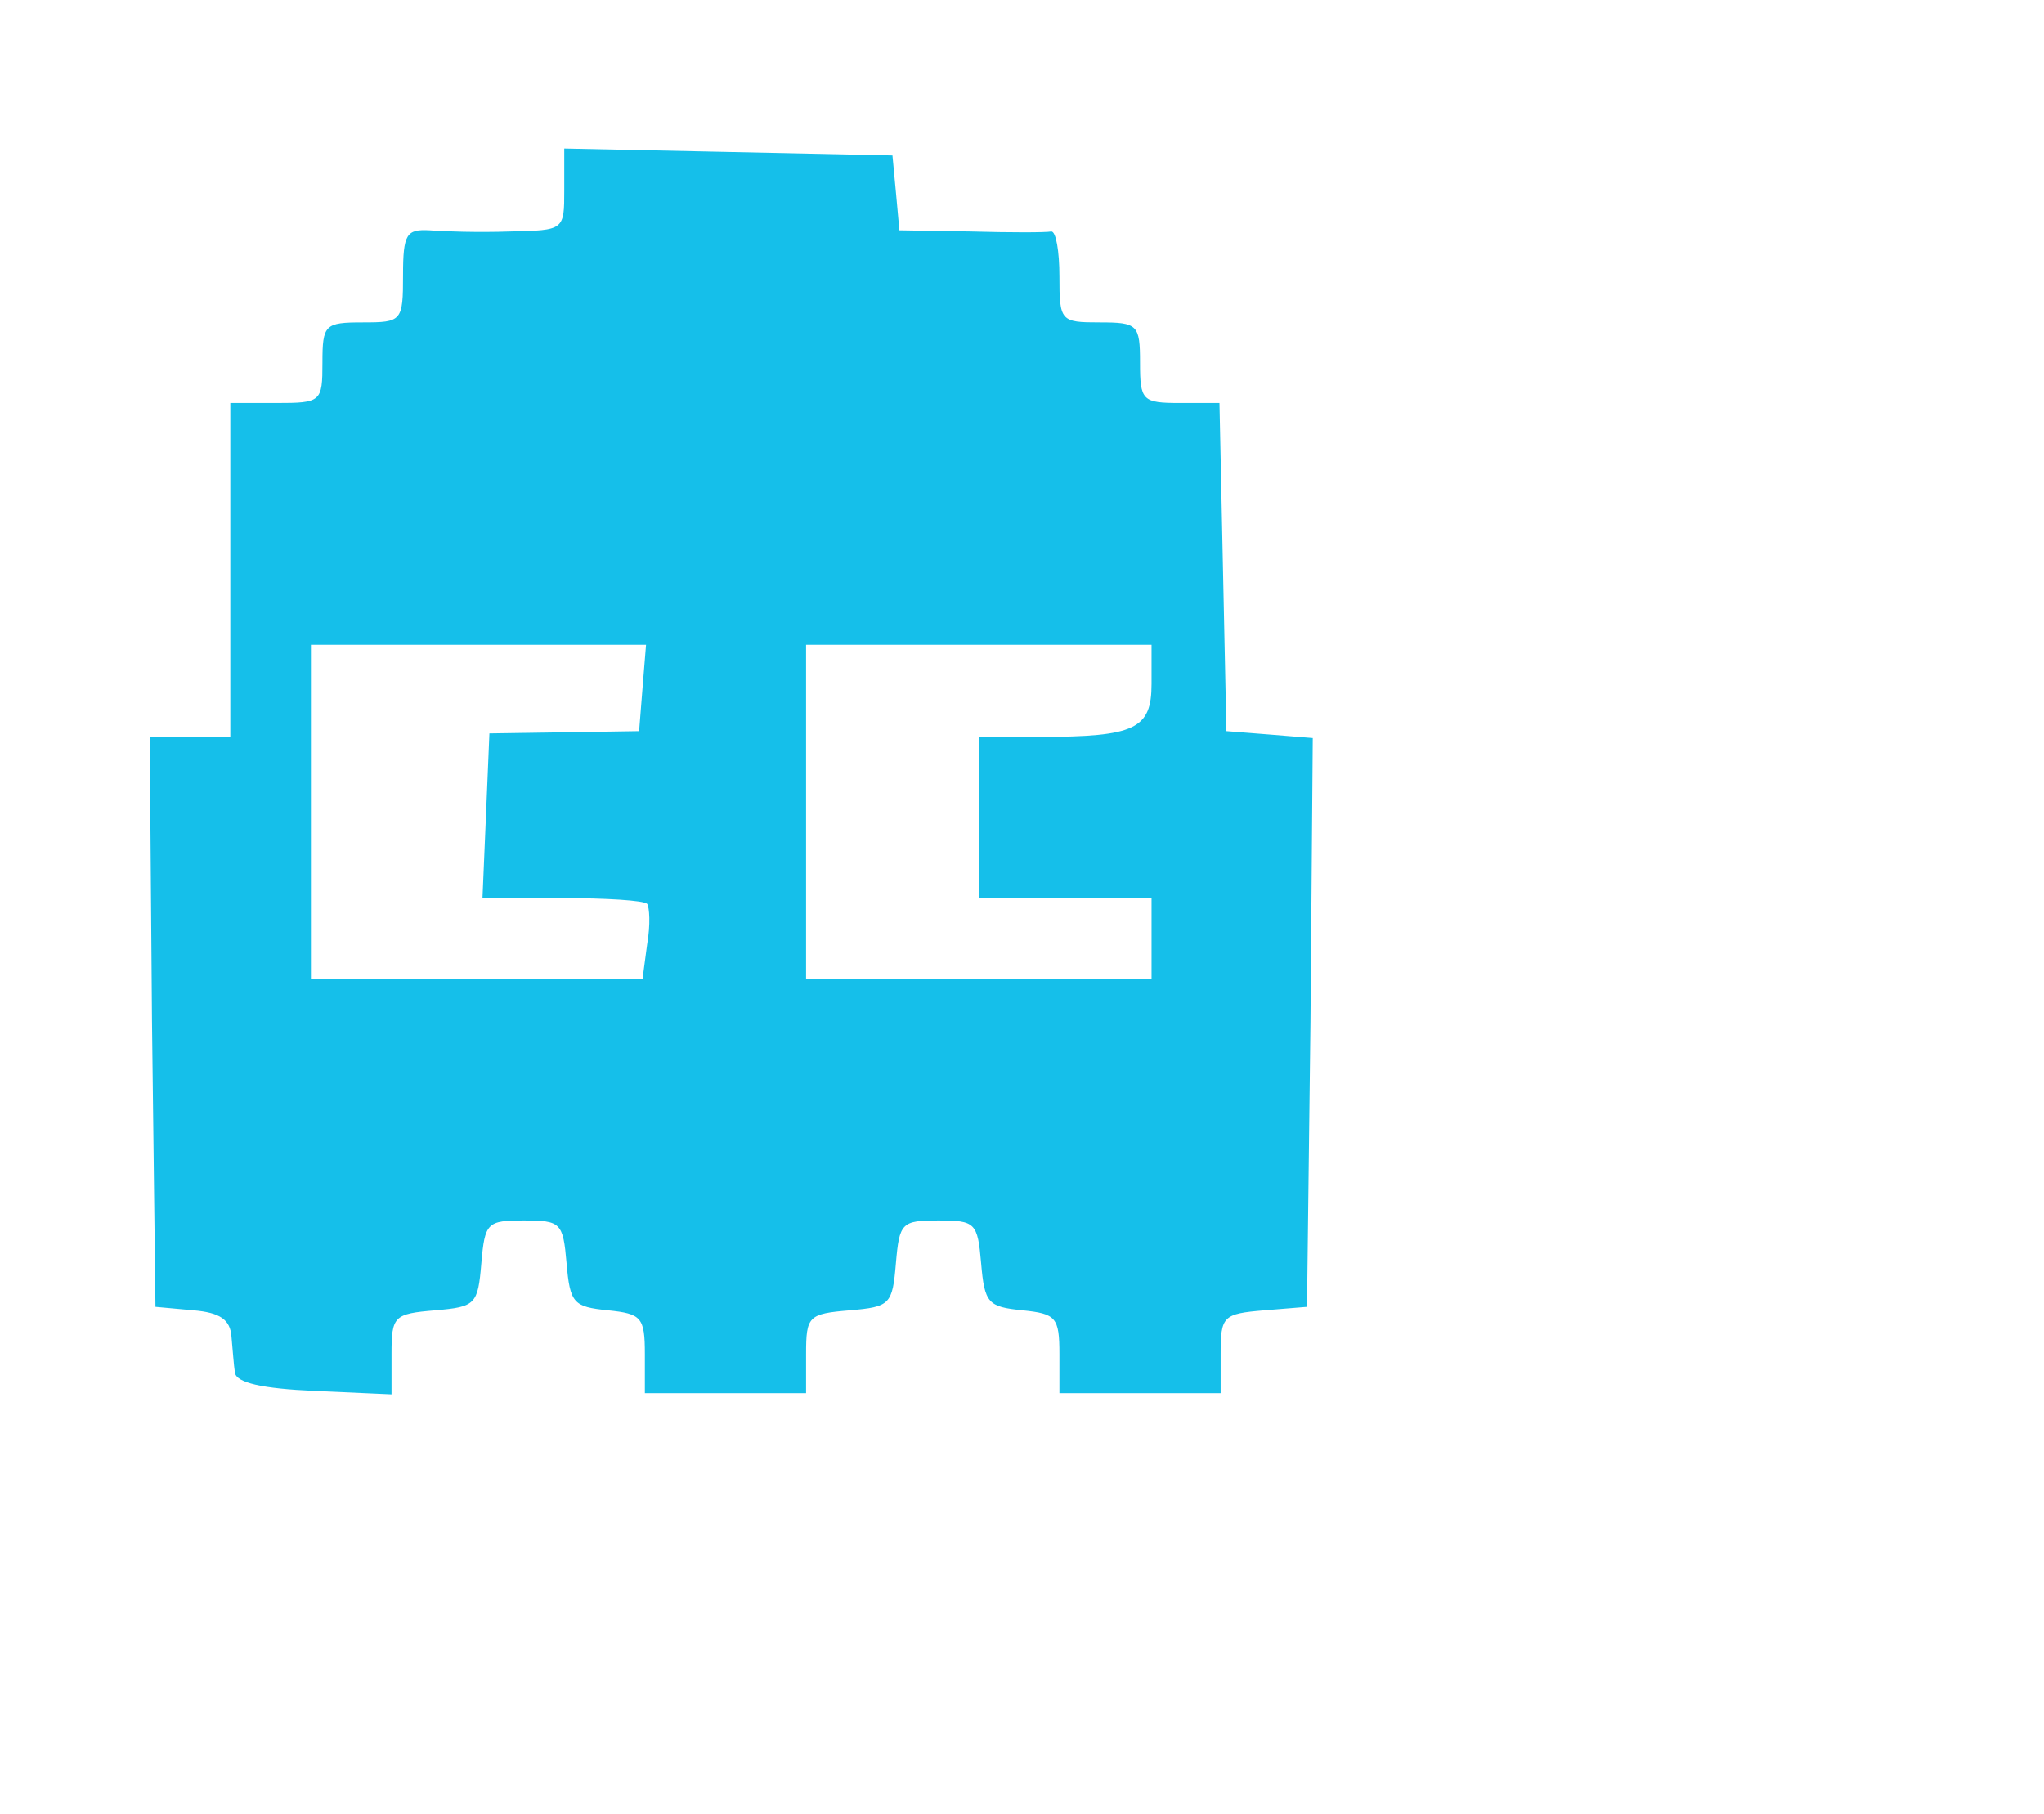
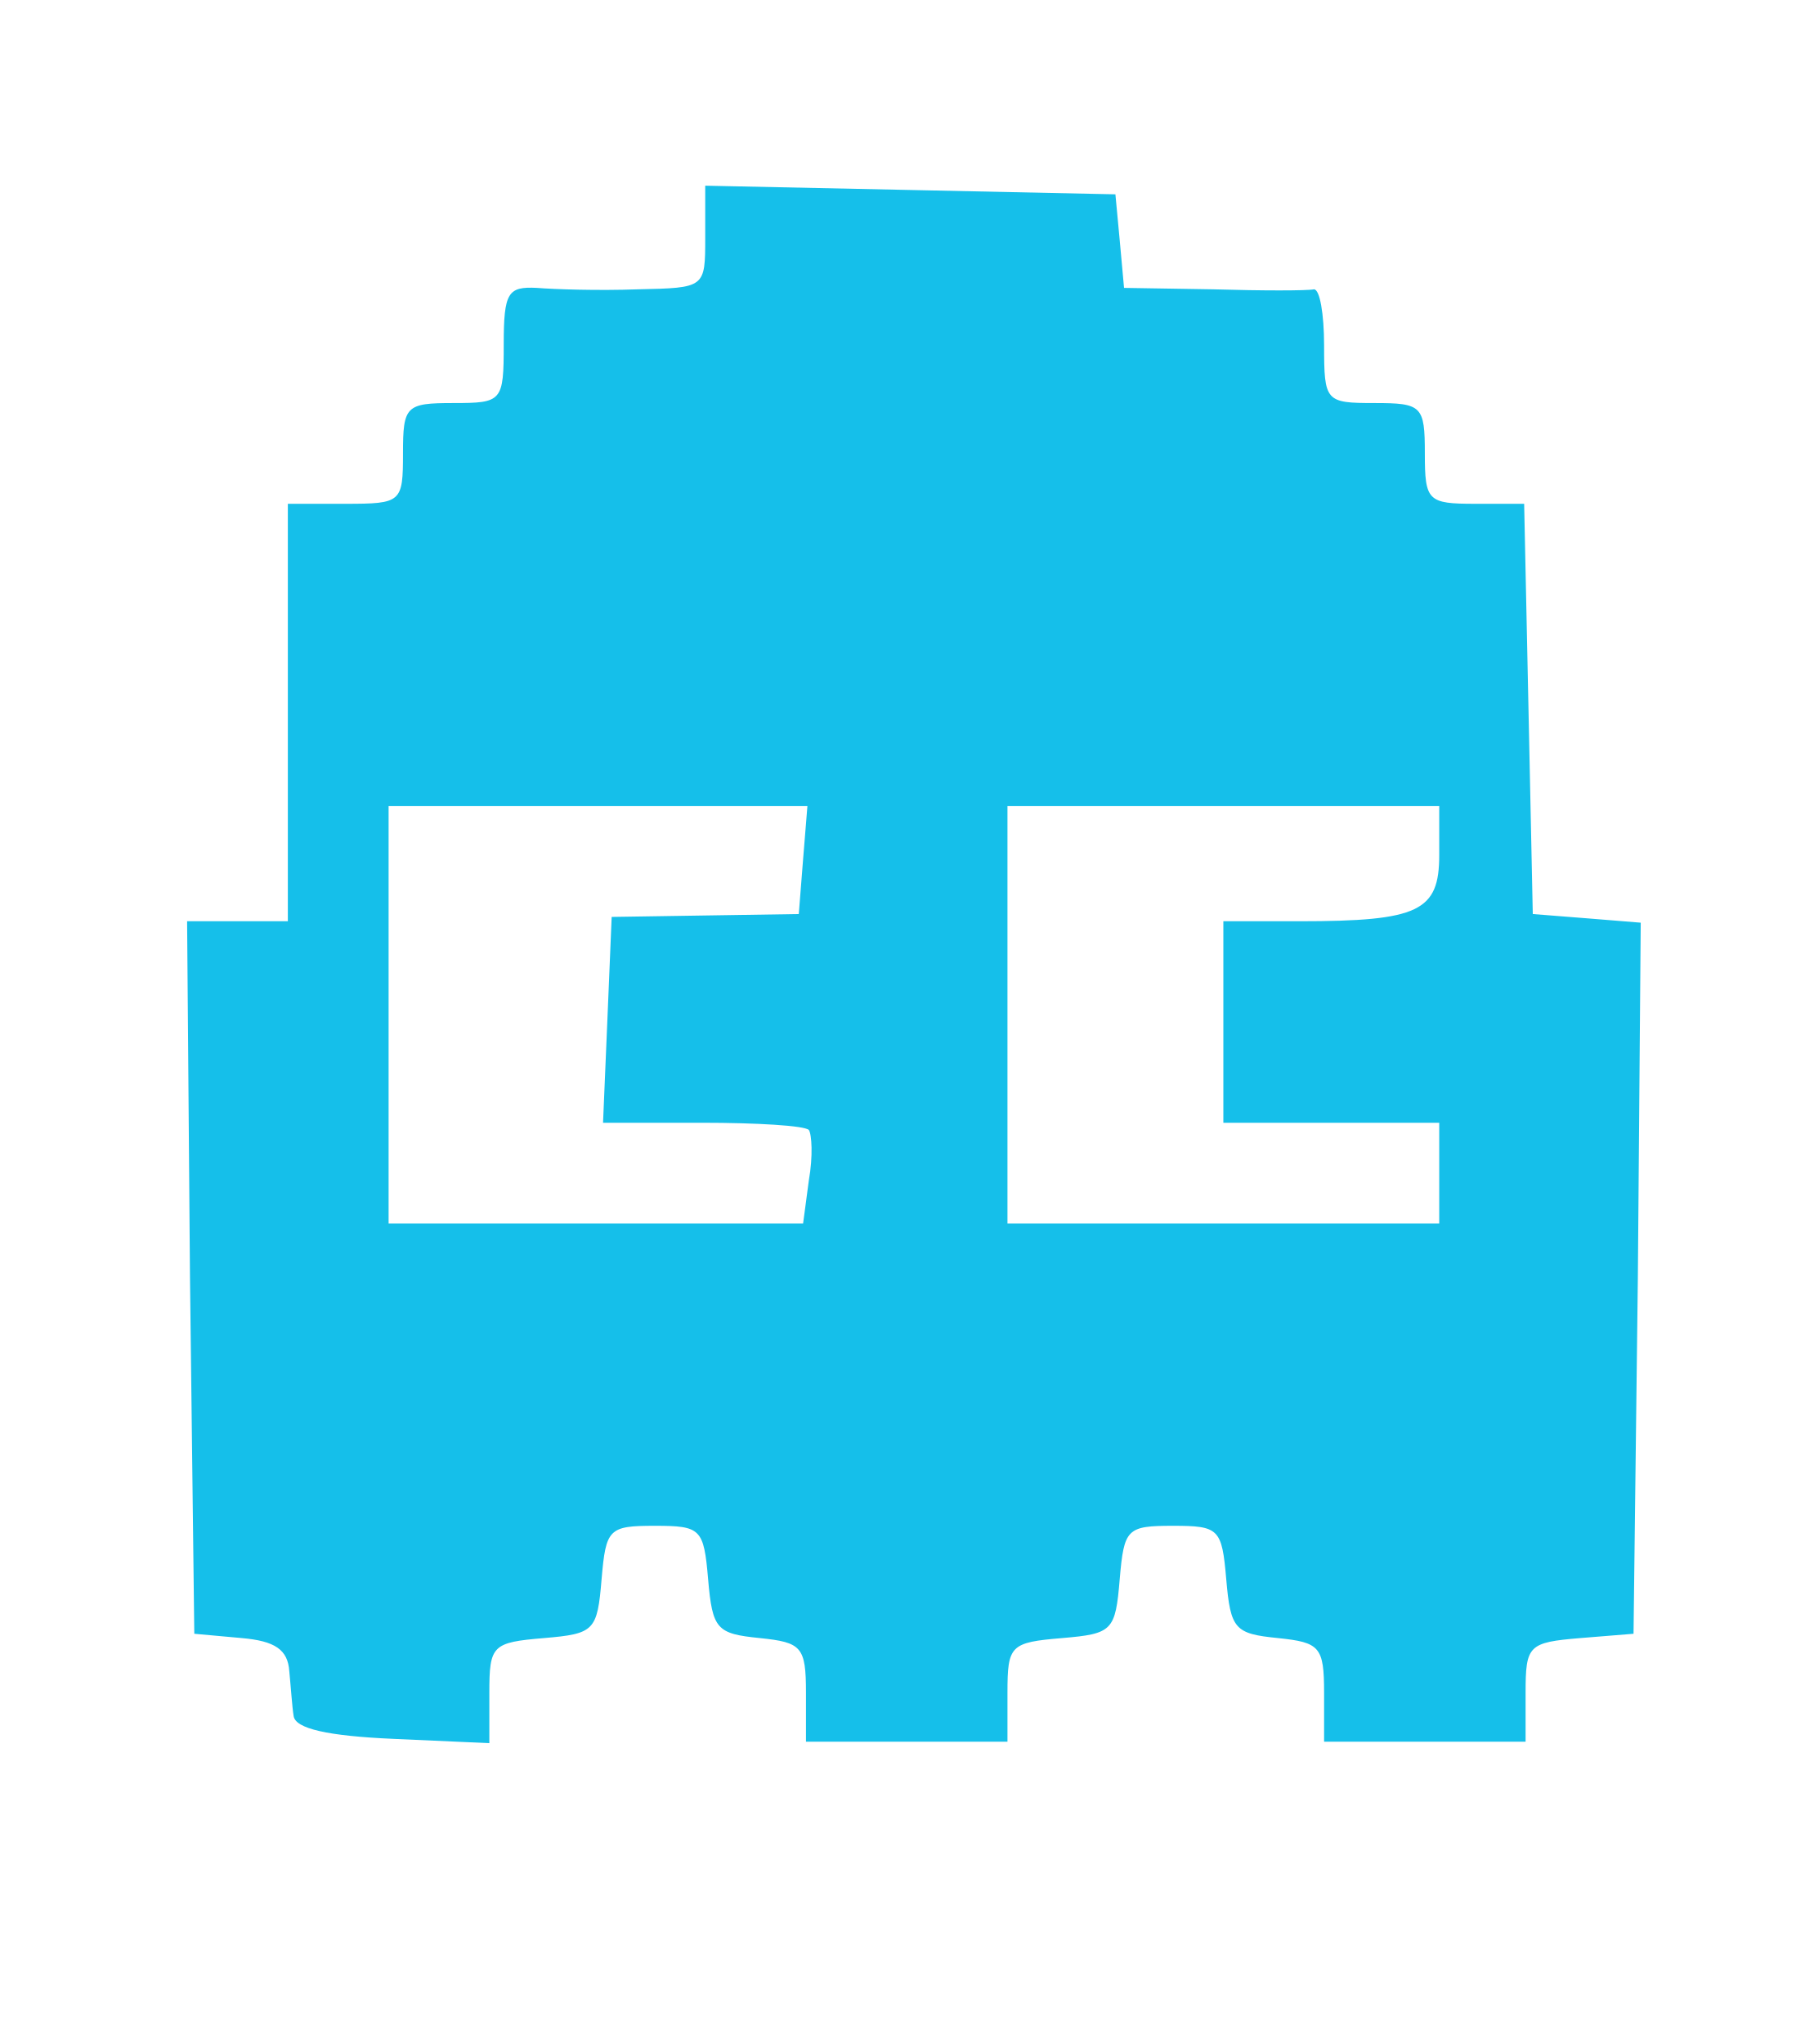
- <svg xmlns="http://www.w3.org/2000/svg" width="177.5" height="157.5" viewBox="0 0 177.5 157.5">
-   <path fill-rule="nonzero" fill="rgb(8.235%, 74.902%, 91.765%)" fill-opacity="1" d="M 49 16.5 C 49 20 49 20 44.301 20.102 C 41.602 20.199 38.5 20.102 37.301 20 C 35.301 19.898 35 20.301 35 23.898 C 35 27.898 34.898 28 31.5 28 C 28.199 28 28 28.199 28 31.5 C 28 34.898 27.898 35 24 35 L 20 35 L 20 64 L 13 64 L 13.199 88.699 L 13.5 113.5 L 16.801 113.801 C 19.102 114 20 114.602 20.102 116.102 C 20.199 117.102 20.301 118.602 20.398 119.199 C 20.5 120.102 22.801 120.602 27.301 120.801 L 34 121.102 L 34 117.602 C 34 114.301 34.199 114.102 37.801 113.801 C 41.301 113.5 41.5 113.301 41.801 109.699 C 42.102 106.199 42.301 106 45.5 106 C 48.699 106 48.898 106.199 49.199 109.699 C 49.5 113.199 49.801 113.5 52.801 113.801 C 55.699 114.102 56 114.398 56 117.602 L 56 121 L 70 121 L 70 117.602 C 70 114.301 70.199 114.102 73.801 113.801 C 77.301 113.5 77.5 113.301 77.801 109.699 C 78.102 106.199 78.301 106 81.5 106 C 84.699 106 84.898 106.199 85.199 109.699 C 85.5 113.199 85.801 113.5 88.801 113.801 C 91.699 114.102 92 114.398 92 117.602 L 92 121 L 106 121 L 106 117.602 C 106 114.301 106.199 114.102 109.801 113.801 L 113.5 113.5 L 113.801 88.801 L 114 64.102 L 110.301 63.801 L 106.5 63.5 L 106.199 49.199 L 105.898 35 L 102.5 35 C 99.199 35 99 34.801 99 31.5 C 99 28.199 98.801 28 95.5 28 C 92.102 28 92 27.898 92 24 C 92 21.801 91.699 20.102 91.301 20.102 C 90.801 20.199 87.699 20.199 84.301 20.102 L 78.102 20 L 77.801 16.699 L 77.5 13.5 L 63.301 13.199 L 49 12.898 Z M 55.801 59.699 L 55.5 63.5 L 49 63.602 L 42.5 63.699 L 42.199 70.898 L 41.898 78 L 48.801 78 C 52.602 78 55.898 78.199 56.199 78.5 C 56.398 78.801 56.5 80.301 56.199 82 L 55.801 85 L 27 85 L 27 56 L 56.102 56 Z M 100 59.398 C 100 63.301 98.602 64 90.301 64 L 85 64 L 85 78 L 100 78 L 100 85 L 70 85 L 70 56 L 100 56 Z M 100 59.398 " />
+ <svg xmlns="http://www.w3.org/2000/svg" version="1.0" width="126pt" height="142pt" viewBox="0 0 126 142" preserveAspectRatio="xMidYMid meet">
+   <g transform="translate(0,142) scale(0.1,-0.1)" fill="#15bfea" stroke="none">
+     <path d="M490 1255 c0 -35 0 -35 -47 -36 -27 -1 -58 0 -70 1 -20 1 -23 -3 -23 -39 0 -40 -1 -41 -35 -41 -33 0 -35 -2 -35 -35 0 -34 -1 -35 -40 -35 l-40 0 0 -145 0 -145 -35 0 -35 0 2 -247 3 -248 33 -3 c23 -2 32 -8 33 -23 1 -10 2 -25 3 -31 1 -9 24 -14 69 -16 l67 -3 0 35 c0 33 2 35 38 38 35 3 37 5 40 41 3 35 5 37 37 37 32 0 34 -2 37 -37 3 -35 6 -38 36 -41 29 -3 32 -6 32 -38 l0 -34 70 0 70 0 0 34 c0 33 2 35 38 38 35 3 37 5 40 41 3 35 5 37 37 37 32 0 34 -2 37 -37 3 -35 6 -38 36 -41 29 -3 32 -6 32 -38 l0 -34 70 0 70 0 0 34 c0 33 2 35 38 38 l37 3 3 247 2 247 -37 3 -38 3 -3 143 -3 142 -34 0 c-33 0 -35 2 -35 35 0 33 -2 35 -35 35 -34 0 -35 1 -35 40 0 22 -3 39 -7 39 -5 -1 -36 -1 -70 0 l-62 1 -3 33 -3 32 -142 3 -143 3 0 -36z m68 -432 l-3 -38 -65 -1 -65 -1 -3 -72 -3 -71 69 0 c38 0 71 -2 74 -5 2 -3 3 -18 0 -35 l-4 -30 -144 0 -144 0 0 145 0 145 146 0 145 0 -3 -37z m442 3 c0 -39 -14 -46 -97 -46 l-53 0 0 -70 0 -70 75 0 75 0 0 -35 0 -35 -150 0 -150 0 0 145 0 145 150 0 150 0 0 -34z" />
+   </g>
</svg>
